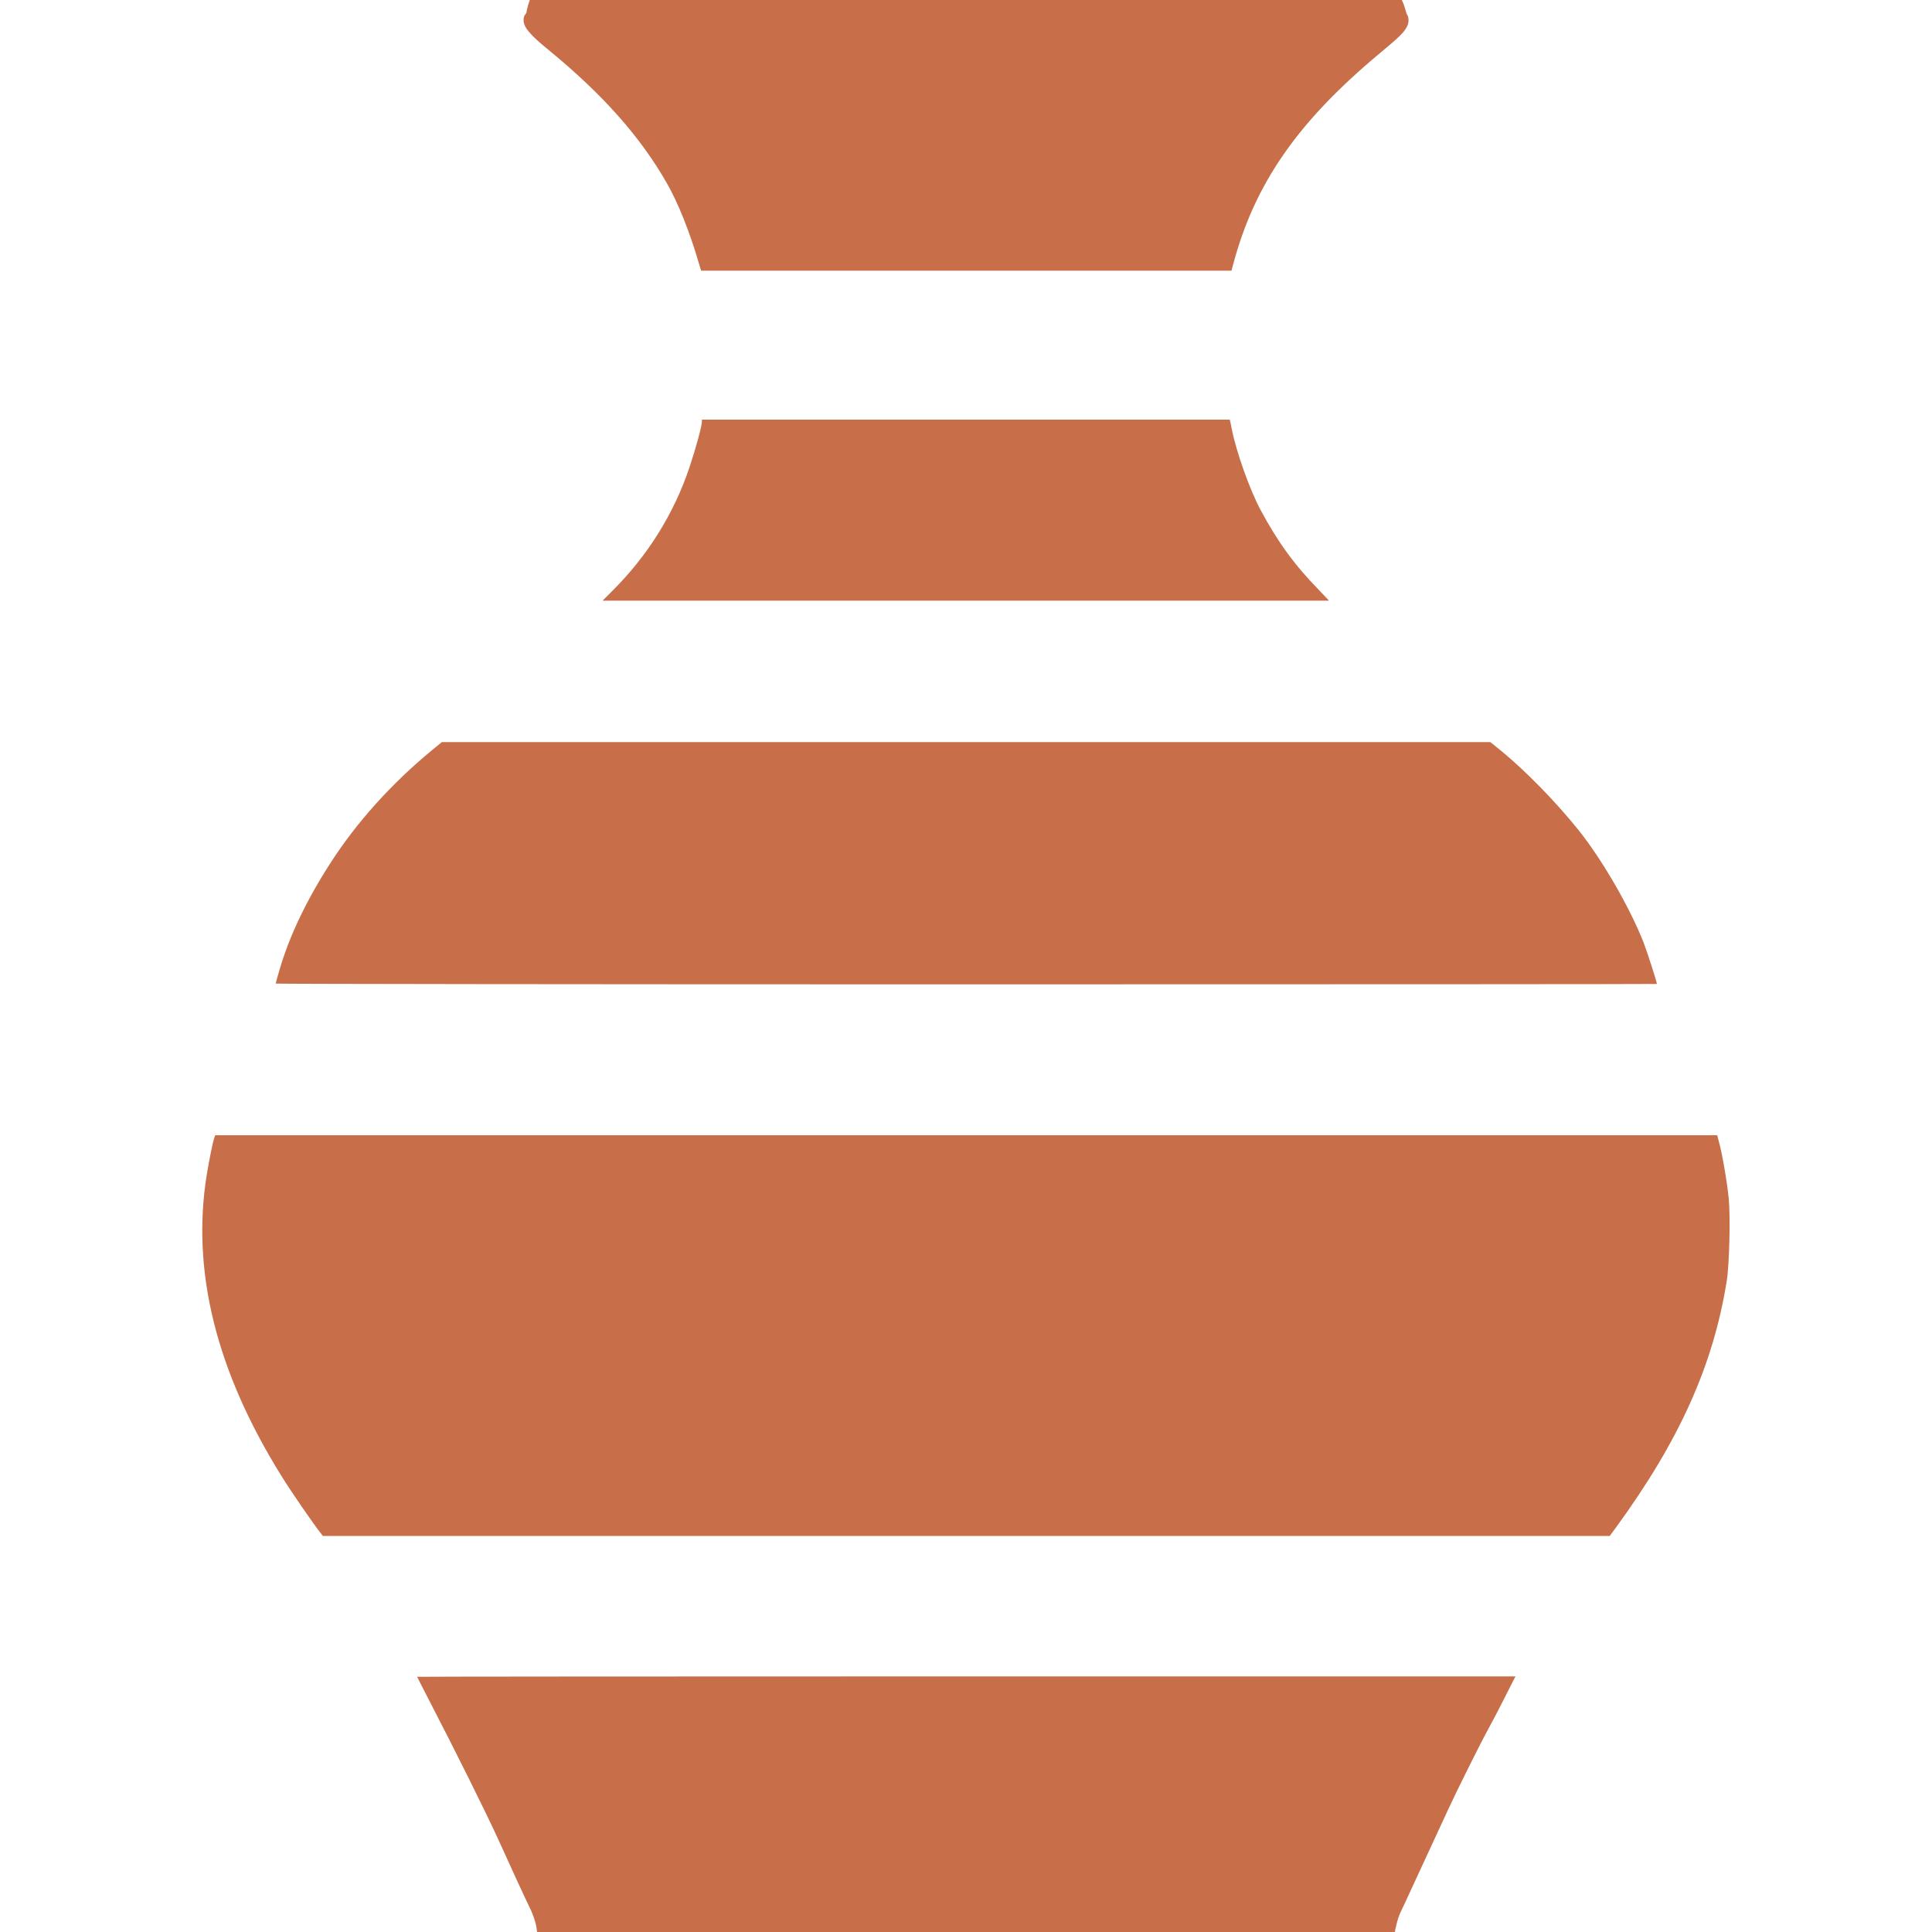
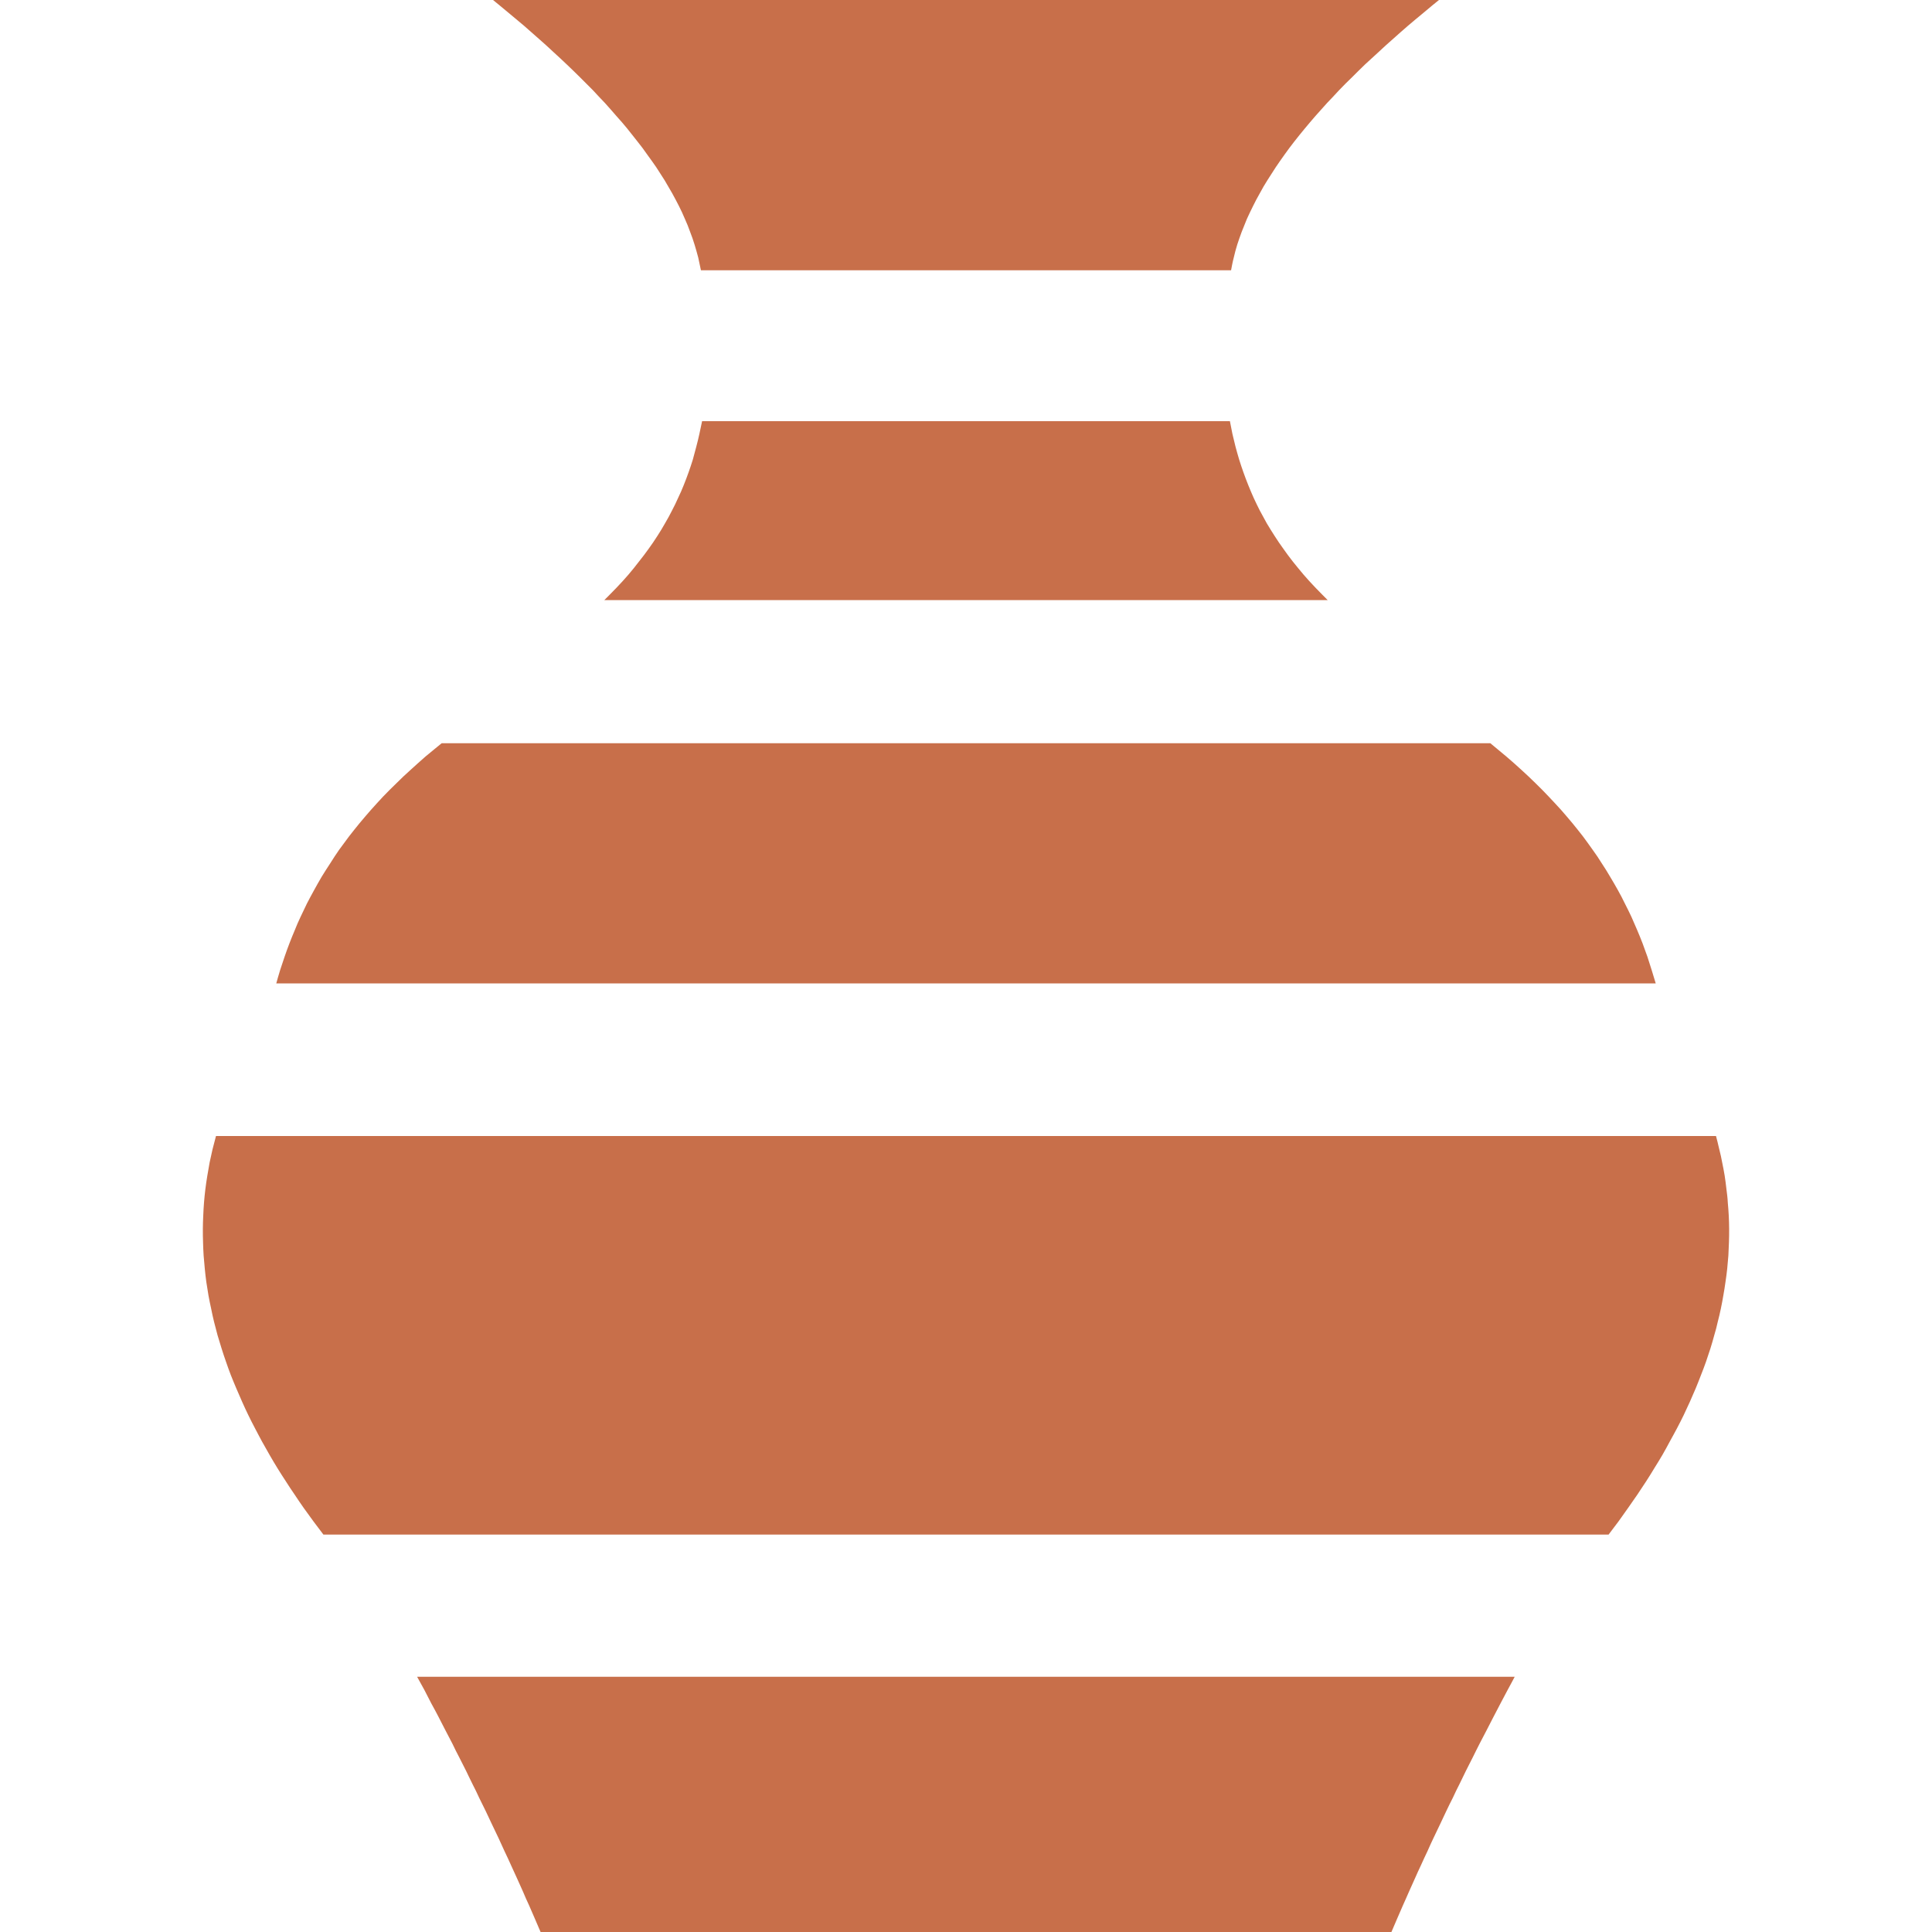
<svg xmlns="http://www.w3.org/2000/svg" viewBox="0 0 100 100" role="img" aria-label="formsam">
-   <path fill-rule="evenodd" fill="#c86f4a" transform="translate(10.47 0)" d="M16.86 0.28C16.82 0.44 16.78 0.59 16.78 0.63C16.78 0.66 16.75 0.72 16.71 0.76C16.66 0.81 16.63 0.92 16.63 1.04C16.63 1.41 16.96 1.8 17.93 2.59C20.72 4.88 22.66 7.06 24.04 9.47C24.63 10.5 25.23 12 25.71 13.65L25.82 14.01 39.54 14.01L53.27 14.01 53.36 13.68C54.47 9.51 56.69 6.31 60.92 2.78C61.97 1.91 62.2 1.68 62.36 1.37C62.46 1.17 62.46 0.89 62.36 0.76C62.34 0.73 62.31 0.64 62.29 0.56C62.27 0.48 62.22 0.32 62.18 0.21L62.09 0 39.52 0L16.95 0 16.86 0.28M25.86 21.83C25.86 22.05 25.55 23.19 25.22 24.18C24.42 26.57 23.07 28.74 21.24 30.57L20.72 31.09 39.52 31.09L58.32 31.09 57.79 30.53C56.51 29.22 55.66 28.04 54.78 26.4C54.21 25.34 53.51 23.36 53.28 22.18C53.25 22.02 53.22 21.85 53.2 21.8L53.18 21.72 39.52 21.72L25.86 21.72 25.86 21.83M11.89 38.83C9.82 40.53 7.99 42.56 6.64 44.66C5.4 46.58 4.51 48.44 4 50.19C3.89 50.56 3.8 50.89 3.8 50.91C3.8 50.93 19.82 50.95 39.55 50.95C59.21 50.95 75.29 50.94 75.29 50.93C75.29 50.82 74.79 49.28 74.6 48.78C73.87 46.93 72.44 44.47 71.23 42.96C70.05 41.49 68.54 39.95 67.31 38.93L66.67 38.41 39.54 38.41L12.4 38.41 11.89 38.83M0.63 58.87C0.55 59.08 0.38 59.92 0.23 60.81C-0.57 65.77 0.71 70.96 4.1 76.4C4.58 77.18 5.76 78.89 6.08 79.29L6.24 79.5 39.54 79.5L72.85 79.5 73.16 79.08C76.46 74.56 78.22 70.64 78.91 66.27C79.04 65.46 79.1 62.97 79.01 62.05C78.92 61.15 78.67 59.68 78.48 59.02L78.41 58.76 39.54 58.76L0.67 58.76 0.63 58.87M11.12 86.79C11.12 86.8 11.45 87.44 11.85 88.22C13.08 90.59 14.68 93.81 15.28 95.12C15.97 96.65 16.74 98.32 17.02 98.89C17.13 99.14 17.24 99.47 17.28 99.66L17.33 100 39.53 100L61.73 100 61.75 99.87C61.86 99.37 61.94 99.14 62.05 98.92C62.12 98.78 62.41 98.15 62.7 97.52C63.41 95.98 64.08 94.53 64.51 93.61C64.95 92.65 66.24 90.07 66.55 89.52C66.68 89.28 67.06 88.57 67.38 87.93L67.97 86.77 39.55 86.77C23.91 86.77 11.12 86.78 11.12 86.79" />
+   <path fill-rule="evenodd" fill="#c86f4a" transform="translate(10.5 0)" d="M15.02 0L63.98 0C63.84 0.11 63.44 0.44 63.17 0.67C62.9 0.89 62.64 1.11 62.38 1.33C62.12 1.55 61.87 1.78 61.62 2C61.37 2.22 61.12 2.44 60.88 2.67C60.64 2.89 60.4 3.11 60.16 3.33C59.93 3.55 59.7 3.78 59.48 4C59.25 4.22 59.03 4.44 58.82 4.66C58.61 4.89 58.4 5.11 58.19 5.33C57.99 5.55 57.79 5.78 57.59 6C57.4 6.22 57.21 6.44 57.03 6.66C56.84 6.89 56.66 7.11 56.49 7.33C56.32 7.55 56.15 7.77 55.99 8C55.83 8.22 55.68 8.44 55.53 8.66C55.38 8.89 55.24 9.11 55.1 9.33C54.96 9.55 54.83 9.77 54.71 10C54.58 10.22 54.47 10.44 54.36 10.66C54.25 10.88 54.14 11.11 54.04 11.33C53.95 11.55 53.86 11.77 53.77 12C53.69 12.22 53.61 12.44 53.54 12.66C53.47 12.88 53.41 13.11 53.36 13.33C53.3 13.55 53.24 13.88 53.22 13.99L25.78 13.99C25.76 13.88 25.69 13.55 25.64 13.33C25.58 13.11 25.52 12.88 25.45 12.66C25.38 12.44 25.31 12.22 25.22 12C25.14 11.77 25.05 11.55 24.95 11.33C24.86 11.11 24.75 10.88 24.64 10.66C24.53 10.44 24.41 10.22 24.29 10C24.16 9.77 24.03 9.55 23.9 9.33C23.76 9.11 23.62 8.89 23.47 8.66C23.32 8.44 23.16 8.22 23 8C22.84 7.77 22.68 7.55 22.5 7.33C22.33 7.11 22.15 6.89 21.97 6.66C21.79 6.44 21.6 6.22 21.4 6C21.21 5.78 21.01 5.55 20.81 5.33C20.6 5.11 20.39 4.89 20.18 4.66C19.96 4.44 19.74 4.22 19.52 4C19.29 3.78 19.07 3.55 18.83 3.33C18.6 3.11 18.36 2.89 18.12 2.67C17.88 2.44 17.63 2.22 17.38 2C17.13 1.78 16.87 1.55 16.62 1.33C16.36 1.11 16.09 0.89 15.83 0.67C15.56 0.44 15.15 0.11 15.02 0ZM25.84 21.8L53.16 21.8C53.18 21.91 53.25 22.24 53.29 22.46C53.34 22.68 53.4 22.9 53.45 23.12C53.51 23.34 53.57 23.56 53.64 23.79C53.71 24.01 53.78 24.23 53.86 24.45C53.94 24.67 54.02 24.89 54.11 25.11C54.2 25.33 54.29 25.55 54.39 25.77C54.49 25.99 54.6 26.21 54.71 26.43C54.83 26.65 54.95 26.87 55.07 27.09C55.2 27.31 55.34 27.53 55.48 27.75C55.62 27.97 55.77 28.19 55.93 28.41C56.08 28.63 56.25 28.85 56.42 29.07C56.6 29.29 56.78 29.52 56.97 29.74C57.16 29.96 57.36 30.18 57.57 30.4C57.78 30.62 58.11 30.95 58.22 31.06L20.78 31.06C20.89 30.95 21.22 30.62 21.43 30.4C21.64 30.18 21.84 29.96 22.03 29.74C22.22 29.52 22.4 29.29 22.57 29.07C22.75 28.85 22.91 28.63 23.07 28.41C23.23 28.19 23.38 27.97 23.52 27.75C23.66 27.53 23.8 27.31 23.92 27.09C24.05 26.87 24.17 26.65 24.28 26.43C24.4 26.21 24.5 25.99 24.6 25.77C24.71 25.55 24.8 25.33 24.89 25.11C24.98 24.89 25.06 24.67 25.14 24.45C25.22 24.23 25.29 24.01 25.36 23.79C25.42 23.56 25.48 23.34 25.54 23.12C25.6 22.9 25.65 22.68 25.7 22.46C25.75 22.24 25.82 21.91 25.84 21.8ZM12.36 38.47L66.64 38.47C66.78 38.59 67.2 38.93 67.47 39.16C67.74 39.39 68 39.62 68.25 39.85C68.5 40.08 68.75 40.31 68.98 40.54C69.22 40.77 69.44 41 69.66 41.23C69.88 41.46 70.09 41.69 70.3 41.92C70.5 42.15 70.7 42.38 70.89 42.61C71.08 42.84 71.26 43.07 71.44 43.3C71.61 43.53 71.78 43.76 71.94 43.99C72.11 44.22 72.26 44.45 72.41 44.69C72.56 44.92 72.71 45.15 72.84 45.38C72.98 45.61 73.11 45.84 73.24 46.07C73.37 46.3 73.49 46.53 73.6 46.76C73.72 46.99 73.83 47.22 73.94 47.45C74.04 47.68 74.14 47.91 74.24 48.14C74.34 48.37 74.43 48.6 74.52 48.83C74.6 49.06 74.69 49.29 74.77 49.52C74.84 49.75 74.92 49.98 74.99 50.21C75.06 50.44 75.16 50.78 75.2 50.9L3.8 50.9C3.83 50.78 3.93 50.44 4 50.21C4.08 49.98 4.15 49.75 4.23 49.52C4.31 49.29 4.39 49.06 4.48 48.83C4.57 48.6 4.66 48.37 4.76 48.14C4.85 47.91 4.95 47.68 5.06 47.45C5.17 47.22 5.28 46.99 5.39 46.76C5.51 46.53 5.63 46.3 5.76 46.07C5.88 45.84 6.02 45.61 6.15 45.38C6.29 45.15 6.44 44.92 6.59 44.69C6.74 44.45 6.89 44.22 7.05 43.99C7.22 43.76 7.39 43.53 7.56 43.3C7.74 43.07 7.92 42.84 8.11 42.61C8.3 42.38 8.5 42.15 8.7 41.92C8.9 41.69 9.12 41.46 9.33 41.23C9.55 41 9.78 40.77 10.02 40.54C10.25 40.31 10.49 40.08 10.75 39.85C11 39.62 11.26 39.39 11.52 39.16C11.79 38.93 12.22 38.59 12.36 38.47ZM0.68 58.8L78.32 58.8C78.35 58.91 78.44 59.26 78.49 59.49C78.55 59.72 78.6 59.95 78.64 60.17C78.69 60.4 78.73 60.63 78.77 60.86C78.8 61.09 78.84 61.32 78.86 61.55C78.89 61.78 78.92 62.01 78.93 62.24C78.95 62.47 78.97 62.7 78.98 62.92C78.99 63.15 79 63.38 79 63.61C79 63.84 79 64.07 78.99 64.3C78.98 64.53 78.97 64.76 78.96 64.99C78.94 65.22 78.92 65.45 78.9 65.67C78.87 65.9 78.85 66.13 78.81 66.36C78.78 66.59 78.74 66.82 78.7 67.05C78.66 67.28 78.62 67.51 78.57 67.74C78.52 67.97 78.47 68.2 78.41 68.42C78.36 68.65 78.3 68.88 78.23 69.11C78.17 69.34 78.1 69.57 78.03 69.8C77.95 70.03 77.88 70.26 77.8 70.49C77.72 70.72 77.63 70.95 77.54 71.18C77.46 71.4 77.36 71.63 77.27 71.86C77.17 72.09 77.07 72.32 76.97 72.55C76.86 72.78 76.76 73.01 76.65 73.24C76.54 73.47 76.42 73.7 76.3 73.93C76.18 74.15 76.06 74.38 75.93 74.61C75.81 74.84 75.68 75.07 75.55 75.3C75.41 75.53 75.28 75.76 75.13 75.99C74.99 76.22 74.85 76.45 74.7 76.68C74.55 76.9 74.4 77.13 74.25 77.36C74.09 77.59 73.93 77.82 73.77 78.05C73.61 78.28 73.44 78.51 73.28 78.74C73.11 78.97 72.85 79.31 72.76 79.43L6.24 79.43C6.15 79.31 5.89 78.97 5.72 78.74C5.55 78.51 5.39 78.28 5.22 78.05C5.06 77.82 4.9 77.59 4.75 77.36C4.59 77.13 4.44 76.9 4.3 76.68C4.15 76.45 4 76.22 3.86 75.99C3.72 75.76 3.58 75.53 3.45 75.3C3.32 75.07 3.19 74.84 3.06 74.61C2.94 74.38 2.81 74.15 2.7 73.93C2.58 73.7 2.46 73.47 2.35 73.24C2.24 73.01 2.13 72.78 2.03 72.55C1.93 72.32 1.83 72.09 1.73 71.86C1.63 71.63 1.54 71.4 1.45 71.18C1.36 70.95 1.28 70.72 1.2 70.49C1.12 70.26 1.04 70.03 0.97 69.8C0.9 69.57 0.83 69.34 0.76 69.11C0.7 68.88 0.64 68.65 0.58 68.42C0.53 68.2 0.47 67.97 0.43 67.74C0.38 67.51 0.33 67.28 0.29 67.05C0.25 66.82 0.22 66.59 0.18 66.36C0.15 66.13 0.12 65.9 0.1 65.67C0.08 65.45 0.06 65.22 0.04 64.99C0.03 64.76 0.01 64.53 0.01 64.3C0 64.07 0 63.84 0 63.61C0 63.38 0.01 63.15 0.02 62.92C0.03 62.7 0.04 62.47 0.06 62.24C0.08 62.01 0.1 61.78 0.13 61.55C0.16 61.32 0.19 61.09 0.23 60.86C0.27 60.63 0.31 60.4 0.35 60.17C0.4 59.95 0.45 59.72 0.5 59.49C0.56 59.26 0.65 58.91 0.68 58.8ZM11.09 86.79L67.9 86.79C67.84 86.9 67.66 87.25 67.53 87.48C67.41 87.71 67.28 87.95 67.16 88.18C67.04 88.41 66.92 88.64 66.8 88.87C66.68 89.11 66.56 89.34 66.44 89.57C66.32 89.8 66.2 90.03 66.08 90.26C65.96 90.5 65.84 90.73 65.73 90.96C65.61 91.19 65.5 91.42 65.38 91.65C65.26 91.89 65.15 92.12 65.04 92.35C64.92 92.58 64.81 92.81 64.7 93.05C64.58 93.28 64.47 93.51 64.36 93.74C64.25 93.97 64.14 94.2 64.03 94.44C63.92 94.67 63.81 94.9 63.7 95.13C63.59 95.36 63.48 95.6 63.38 95.83C63.27 96.06 63.16 96.29 63.06 96.52C62.95 96.75 62.84 96.99 62.74 97.22C62.64 97.45 62.53 97.68 62.43 97.91C62.33 98.15 62.22 98.38 62.12 98.61C62.02 98.84 61.92 99.07 61.82 99.3C61.72 99.54 61.57 99.88 61.52 100L17.48 100C17.43 99.88 17.28 99.54 17.18 99.3C17.08 99.07 16.98 98.84 16.88 98.61C16.77 98.38 16.67 98.15 16.57 97.91C16.47 97.68 16.36 97.45 16.26 97.22C16.15 96.99 16.05 96.75 15.94 96.52C15.84 96.29 15.73 96.06 15.62 95.83C15.51 95.6 15.41 95.36 15.3 95.13C15.19 94.9 15.08 94.67 14.97 94.44C14.86 94.2 14.75 93.97 14.64 93.74C14.53 93.51 14.41 93.28 14.3 93.05C14.19 92.81 14.08 92.58 13.96 92.35C13.85 92.12 13.73 91.89 13.62 91.65C13.5 91.42 13.39 91.19 13.27 90.96C13.15 90.73 13.03 90.5 12.92 90.26C12.8 90.03 12.68 89.8 12.56 89.57C12.44 89.34 12.32 89.11 12.2 88.87C12.08 88.64 11.96 88.41 11.83 88.18C11.71 87.95 11.59 87.71 11.47 87.48C11.34 87.25 11.15 86.9 11.09 86.79Z" />
</svg>
